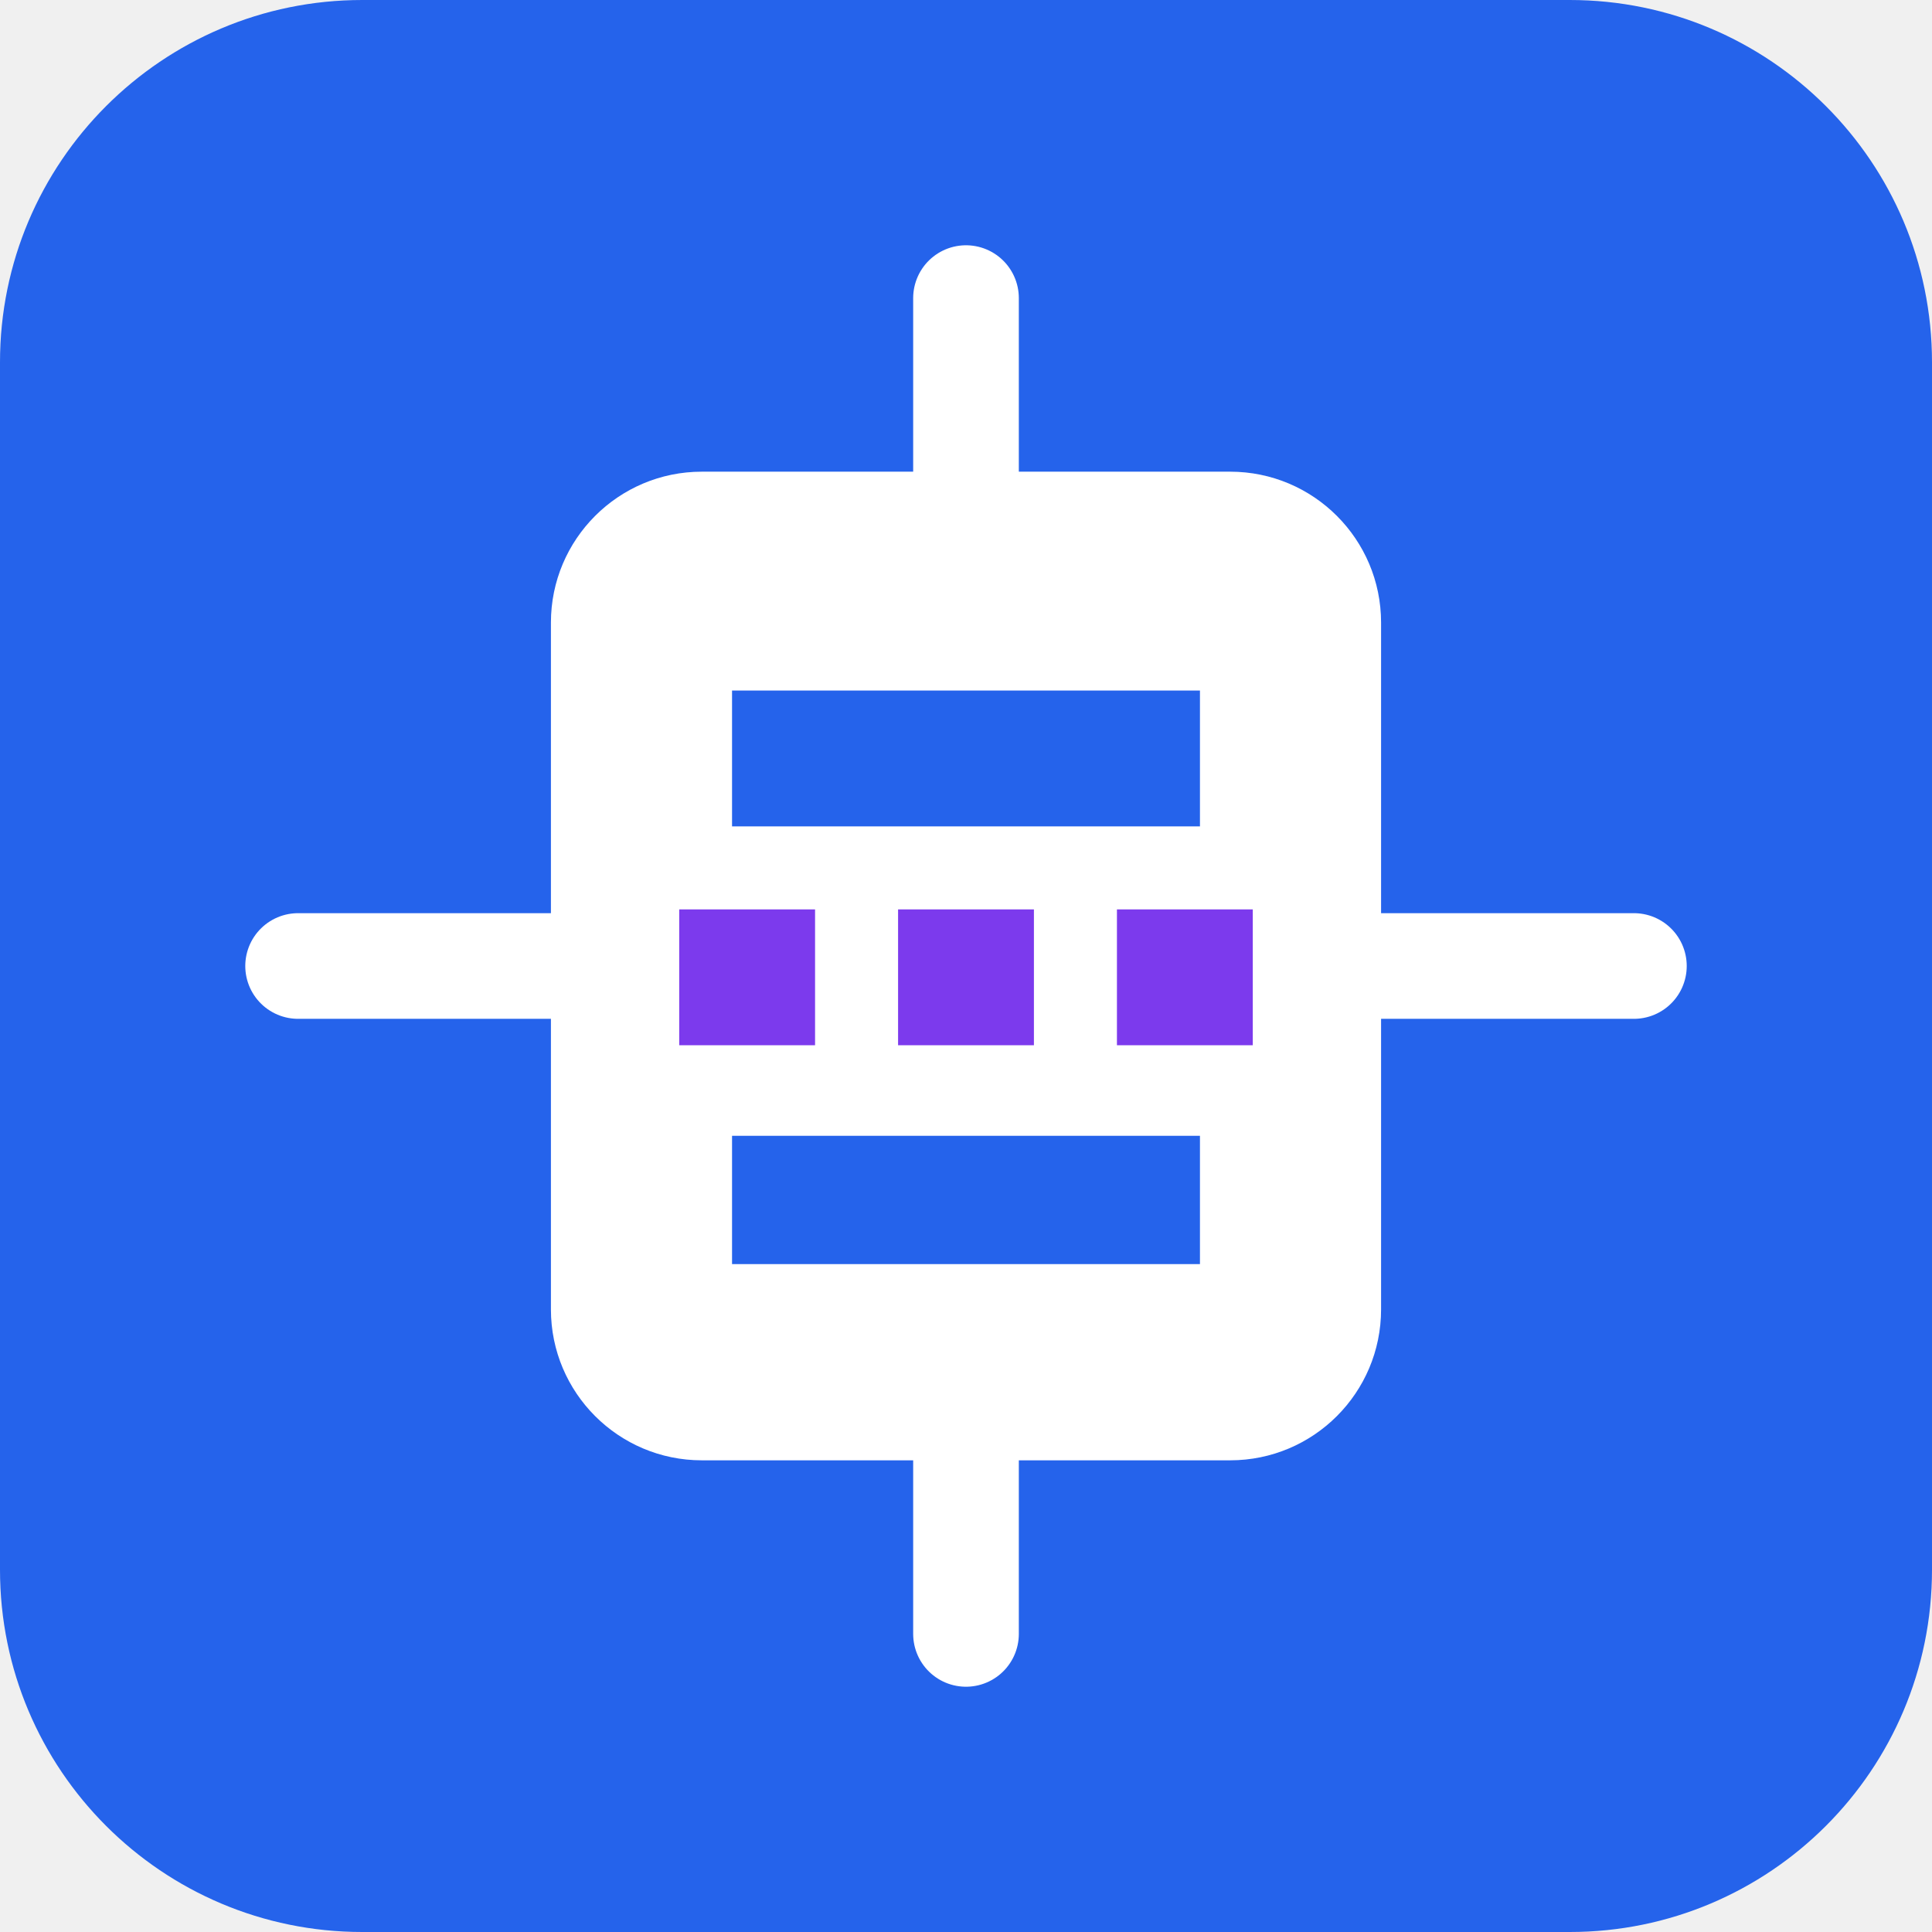
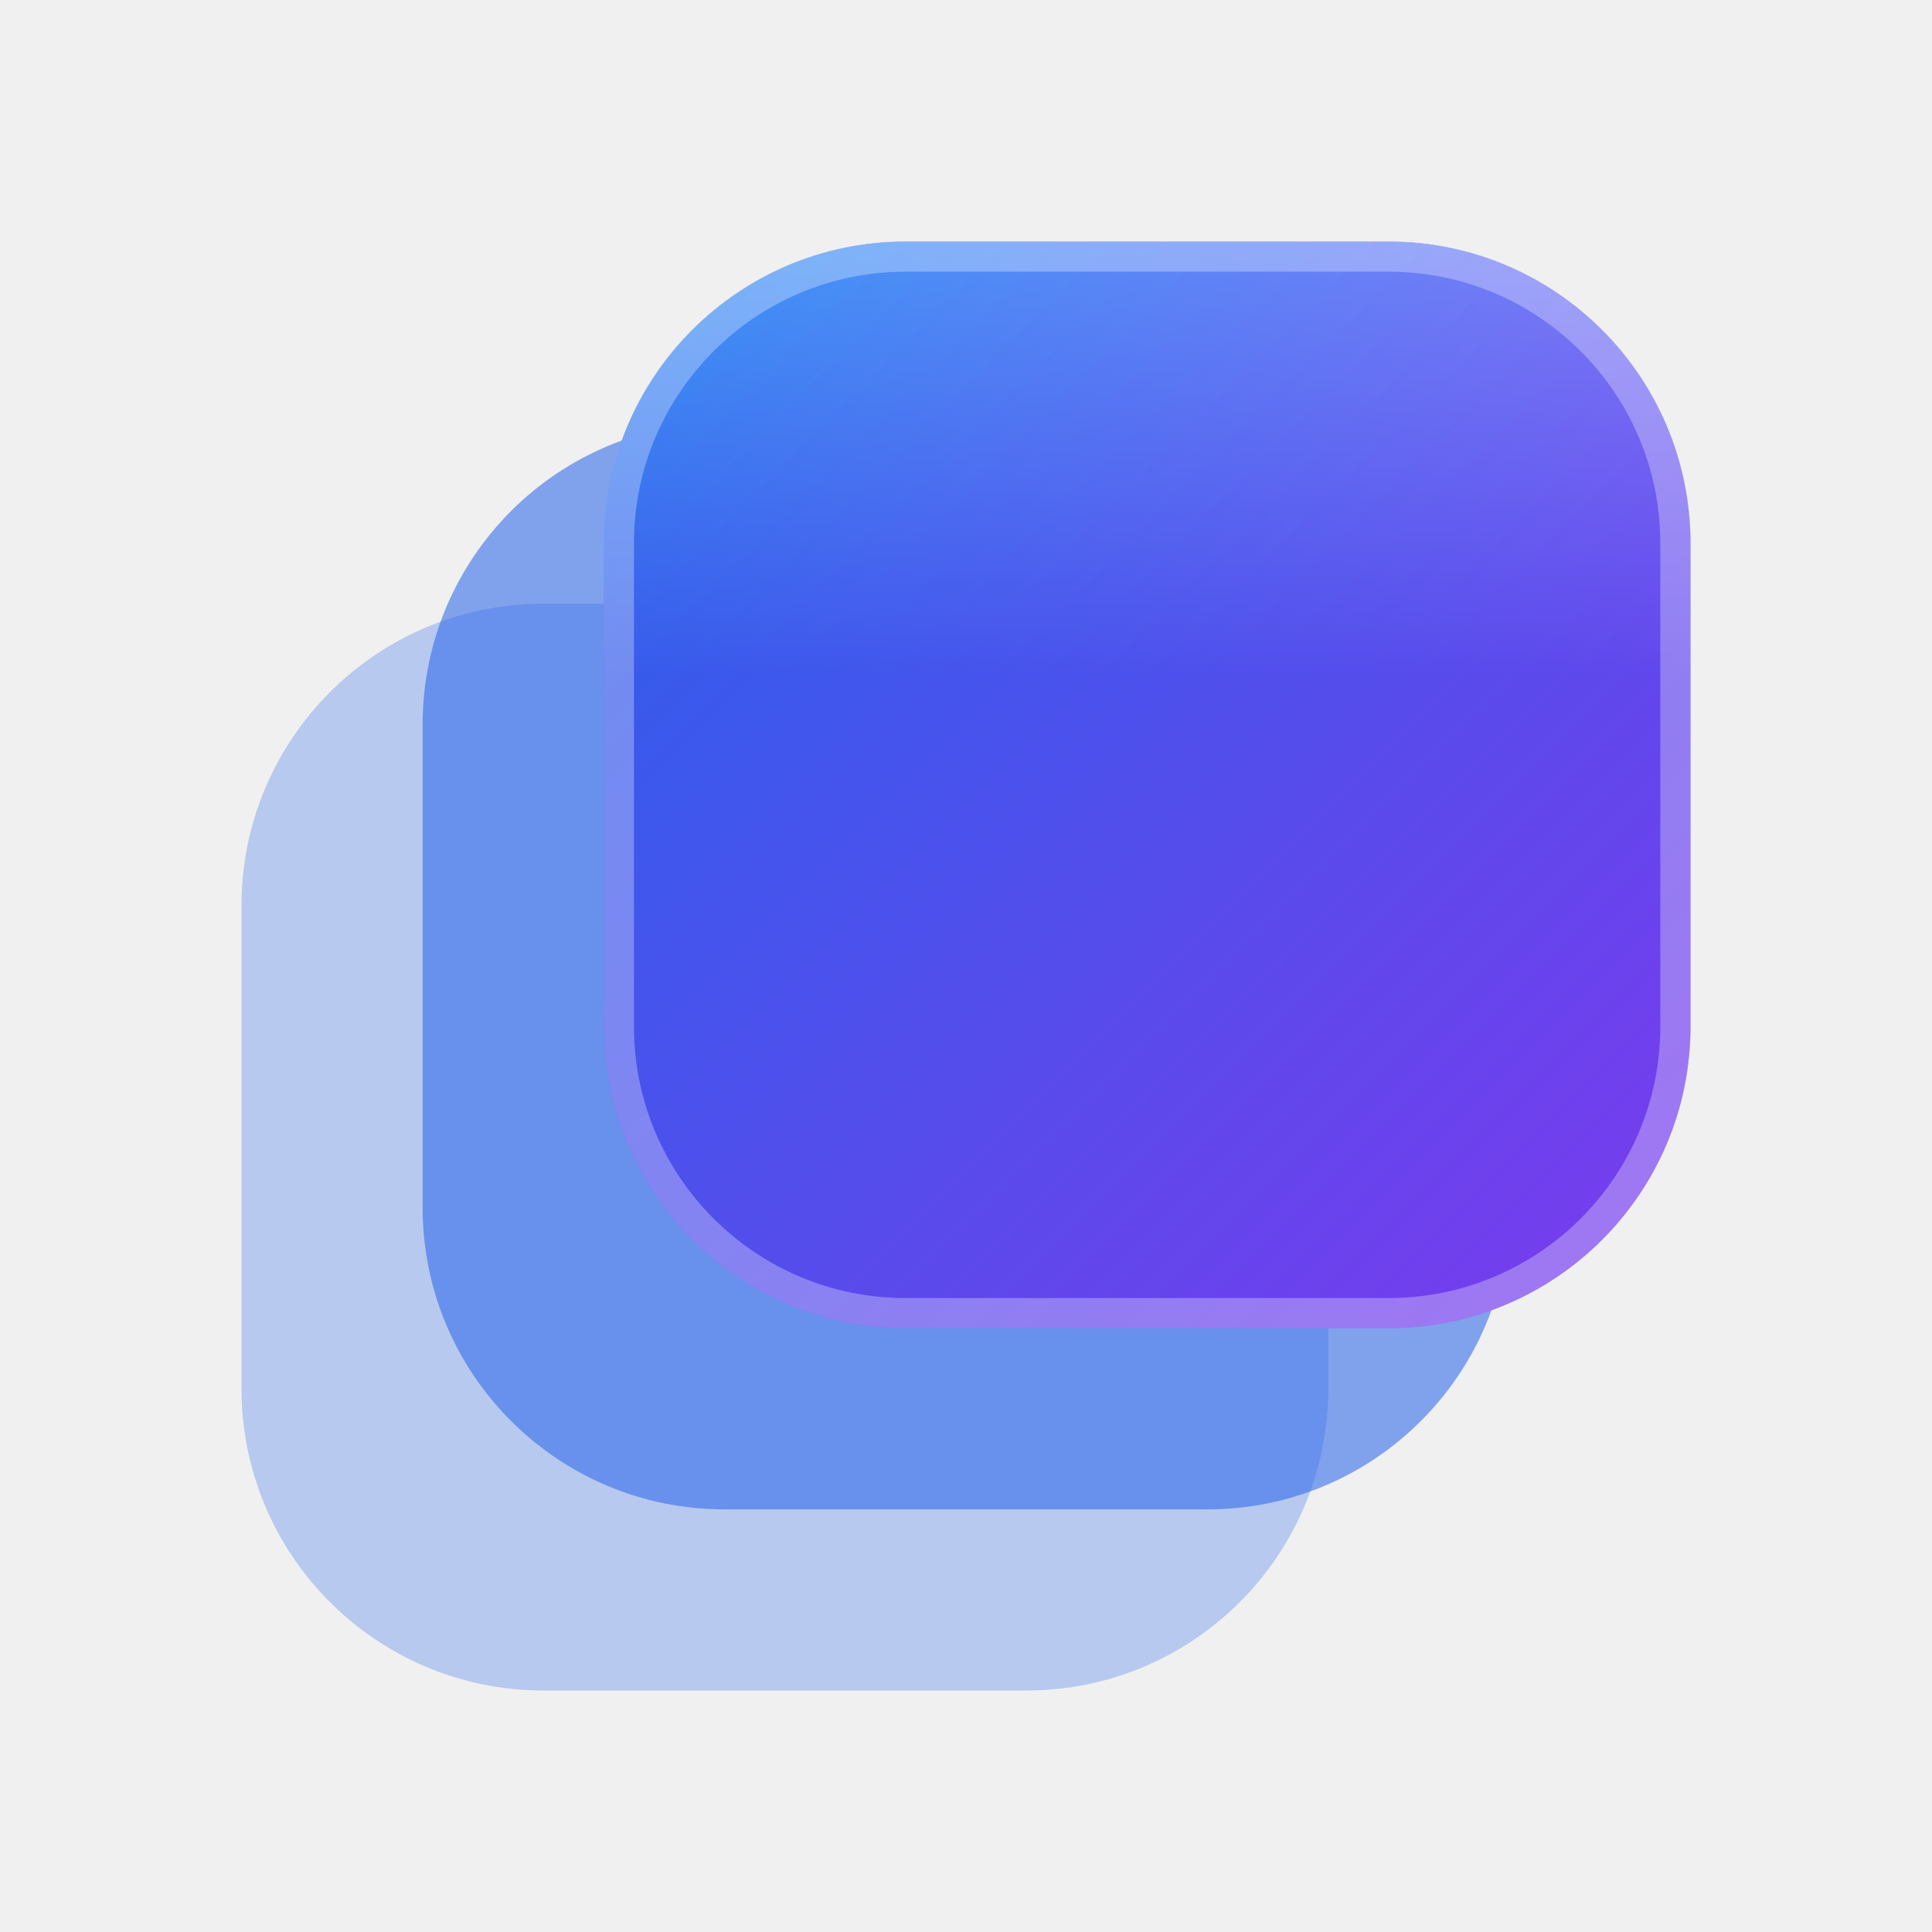
- <svg xmlns="http://www.w3.org/2000/svg" viewBox="0 0 512 512" role="img" aria-labelledby="title">
-   <rect width="512" height="512" rx="96" fill="#2563eb" />
-   <path d="M146 165c0-22.091 17.909-40 40-40h140c22.091 0 40 17.909 40 40v182c0 22.091-17.909 40-40 40H186c-22.091 0-40-17.909-40-40V165Z" fill="#ffffff" />
-   <path d="M194 183h124v36H194v-36Zm0 118h124v34H194v-34Z" fill="#2563eb" />
-   <path d="M238 241h36v36h-36v-36Zm-58 0h36v36h-36v-36Zm116 0h36v36h-36v-36Z" fill="#7c3aed" />
-   <path d="M256 79v46m0 262v46M79 256h67m220 0h67" stroke="#ffffff" stroke-width="28" stroke-linecap="round" />
+ <svg xmlns="http://www.w3.org/2000/svg" viewBox="0 0 64 64" role="img" aria-labelledby="bmedis-favicon-title">
+   <defs>
+     <linearGradient id="lm-grad" x1="0" y1="0" x2="1" y2="1">
+       <stop offset="0%" stop-color="#2563eb" />
+       <stop offset="100%" stop-color="#7c3aed" />
+     </linearGradient>
+     <linearGradient id="lm-hi" x1="0" y1="0" x2="0" y2="1">
+       <stop offset="0%" stop-color="rgba(255,255,255,0.55)" />
+       <stop offset="40%" stop-color="rgba(255,255,255,0)" />
+     </linearGradient>
+   </defs>
+   <rect x="8" y="20" width="36" height="36" rx="10" fill="#2563eb" opacity="0.28" />
+   <rect x="14" y="14" width="36" height="36" rx="10" fill="#2563eb" opacity="0.55" />
+   <rect x="20" y="8" width="36" height="36" rx="10" fill="url(#lm-grad)" />
+   <rect x="20" y="8" width="36" height="36" rx="10" fill="url(#lm-hi)" style="mix-blend-mode: overlay" />
+   <rect x="20.5" y="8.5" width="35" height="35" rx="9.5" fill="none" stroke="rgba(255,255,255,0.30)" stroke-width="1" />
</svg>
